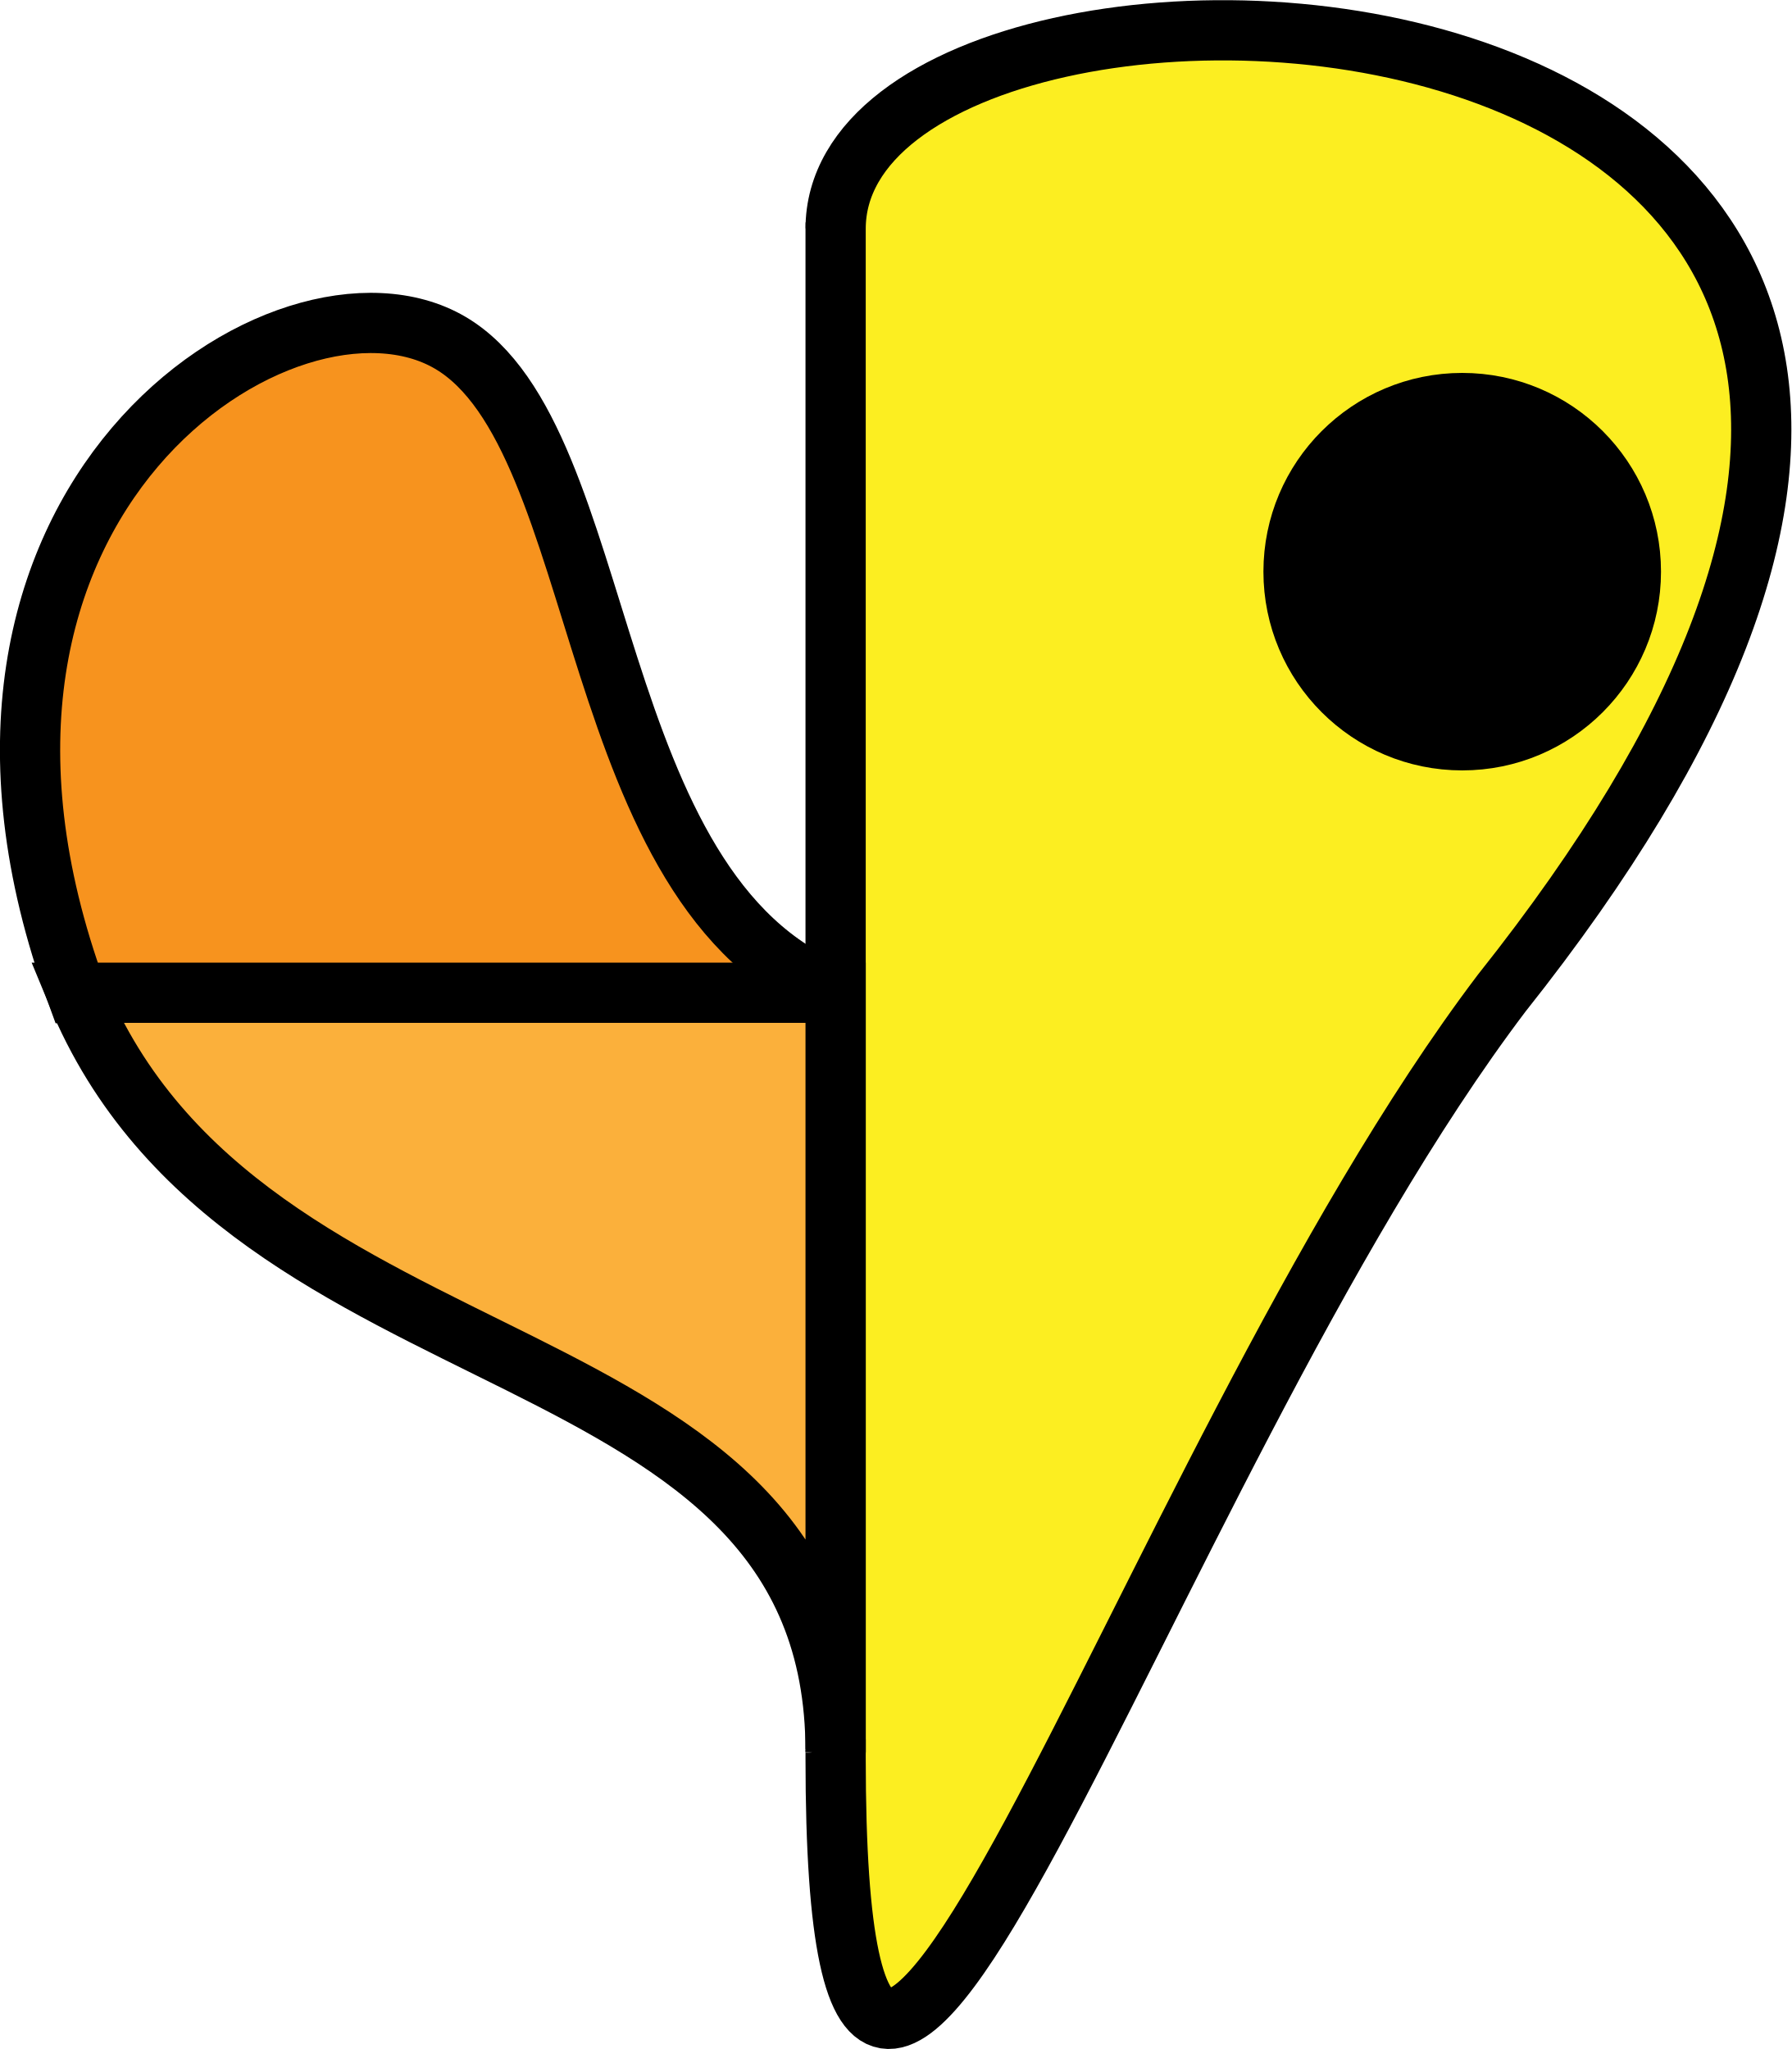
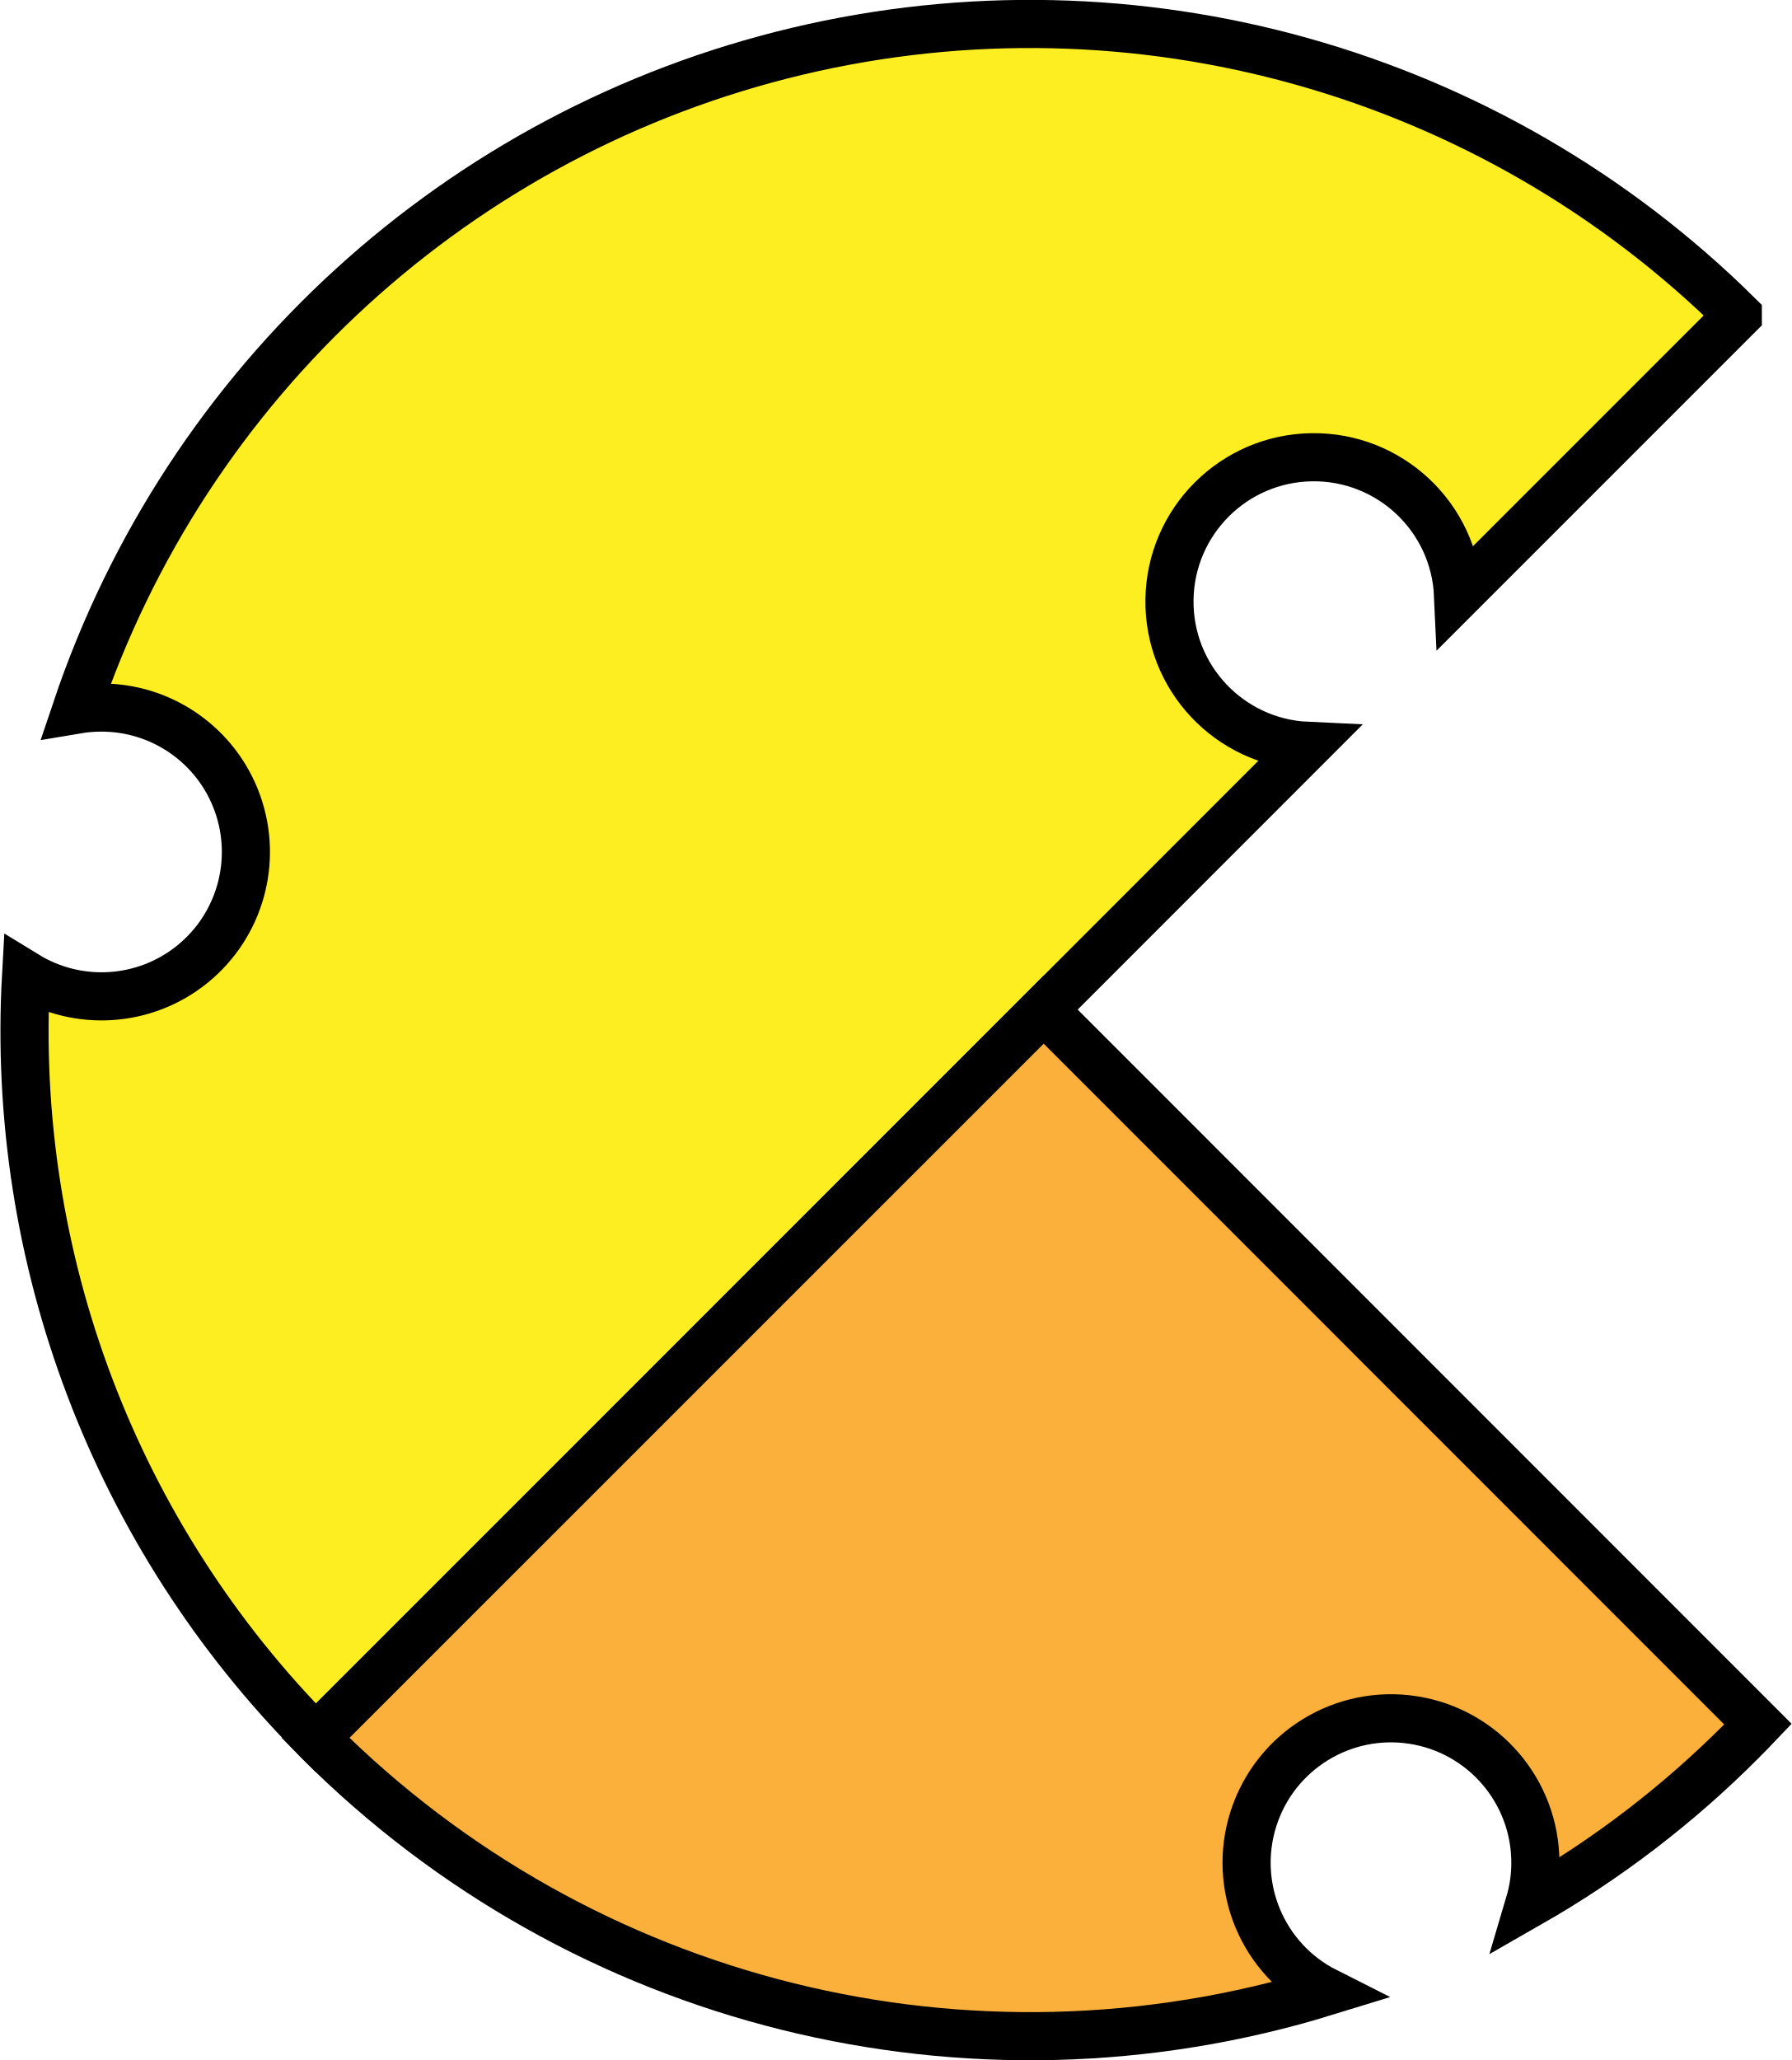
- <svg xmlns="http://www.w3.org/2000/svg" viewBox="0 0 148.69 170.11">
+ <svg xmlns="http://www.w3.org/2000/svg" viewBox="0 0 186.13 213.99">
  <defs>
-     <style>.cls-1{fill:none;}.cls-1,.cls-2,.cls-3,.cls-4,.cls-5{stroke:#000;stroke-miterlimit:10;stroke-width:5px;}.cls-2{fill:#f7931e;}.cls-3{fill:#fcee21;}.cls-4{fill:#fbb03b;}</style>
+     <style>.cls-1{fill:#fcee21;}.cls-1,.cls-2{stroke:#000;stroke-miterlimit:10;stroke-width:5px;}.cls-2{fill:#fbb03b;}</style>
  </defs>
  <g id="Layer_2" data-name="Layer 2">
    <g id="Layer_1-2" data-name="Layer 1">
-       <line class="cls-1" x1="69.37" y1="18.96" x2="69.37" y2="18.46" />
-       <path class="cls-2" d="M69.36,82.45h-63c-15-41,17.57-61.87,31-54S48.33,74.19,69.36,82.45Z" />
-       <path class="cls-3" d="M124.64,82.46c-30.27,40-55.27,125-55.28,63.5l0-.54s0-.08,0-.12a.83.83,0,0,1,0,.15V19C69.37-10.54,195.37-6.54,124.64,82.46Z" />
-       <path class="cls-4" d="M69.36,145.45a.83.83,0,0,0,0-.15s0,.08,0,.12c0-36-49-29-63-63h63Z" />
-       <polyline class="cls-1" points="69.33 145.42 69.36 145.45 69.36 145.46" />
-       <circle class="cls-5" cx="121.37" cy="47.46" r="14" />
+       <path class="cls-1" d="M180.54,32.76,151.48,61.82a15,15,0,1,0-15.67,15.66l-103,103.05a104.18,104.18,0,0,1-30.1-79.24A15,15,0,1,0,10.5,73.5a15.67,15.67,0,0,0-2.58.22,104.54,104.54,0,0,1,172.62-41Z" />
+       <path class="cls-2" d="M182.64,179.11c-.57.6-1.15,1.19-1.74,1.78a103.85,103.85,0,0,1-22,16.84,14.77,14.77,0,0,0,.61-4.23,15,15,0,1,0-21.75,13.39,104.47,104.47,0,0,1-104.64-26l-.35-.36,75.66-75.65Z" />
    </g>
  </g>
</svg>
